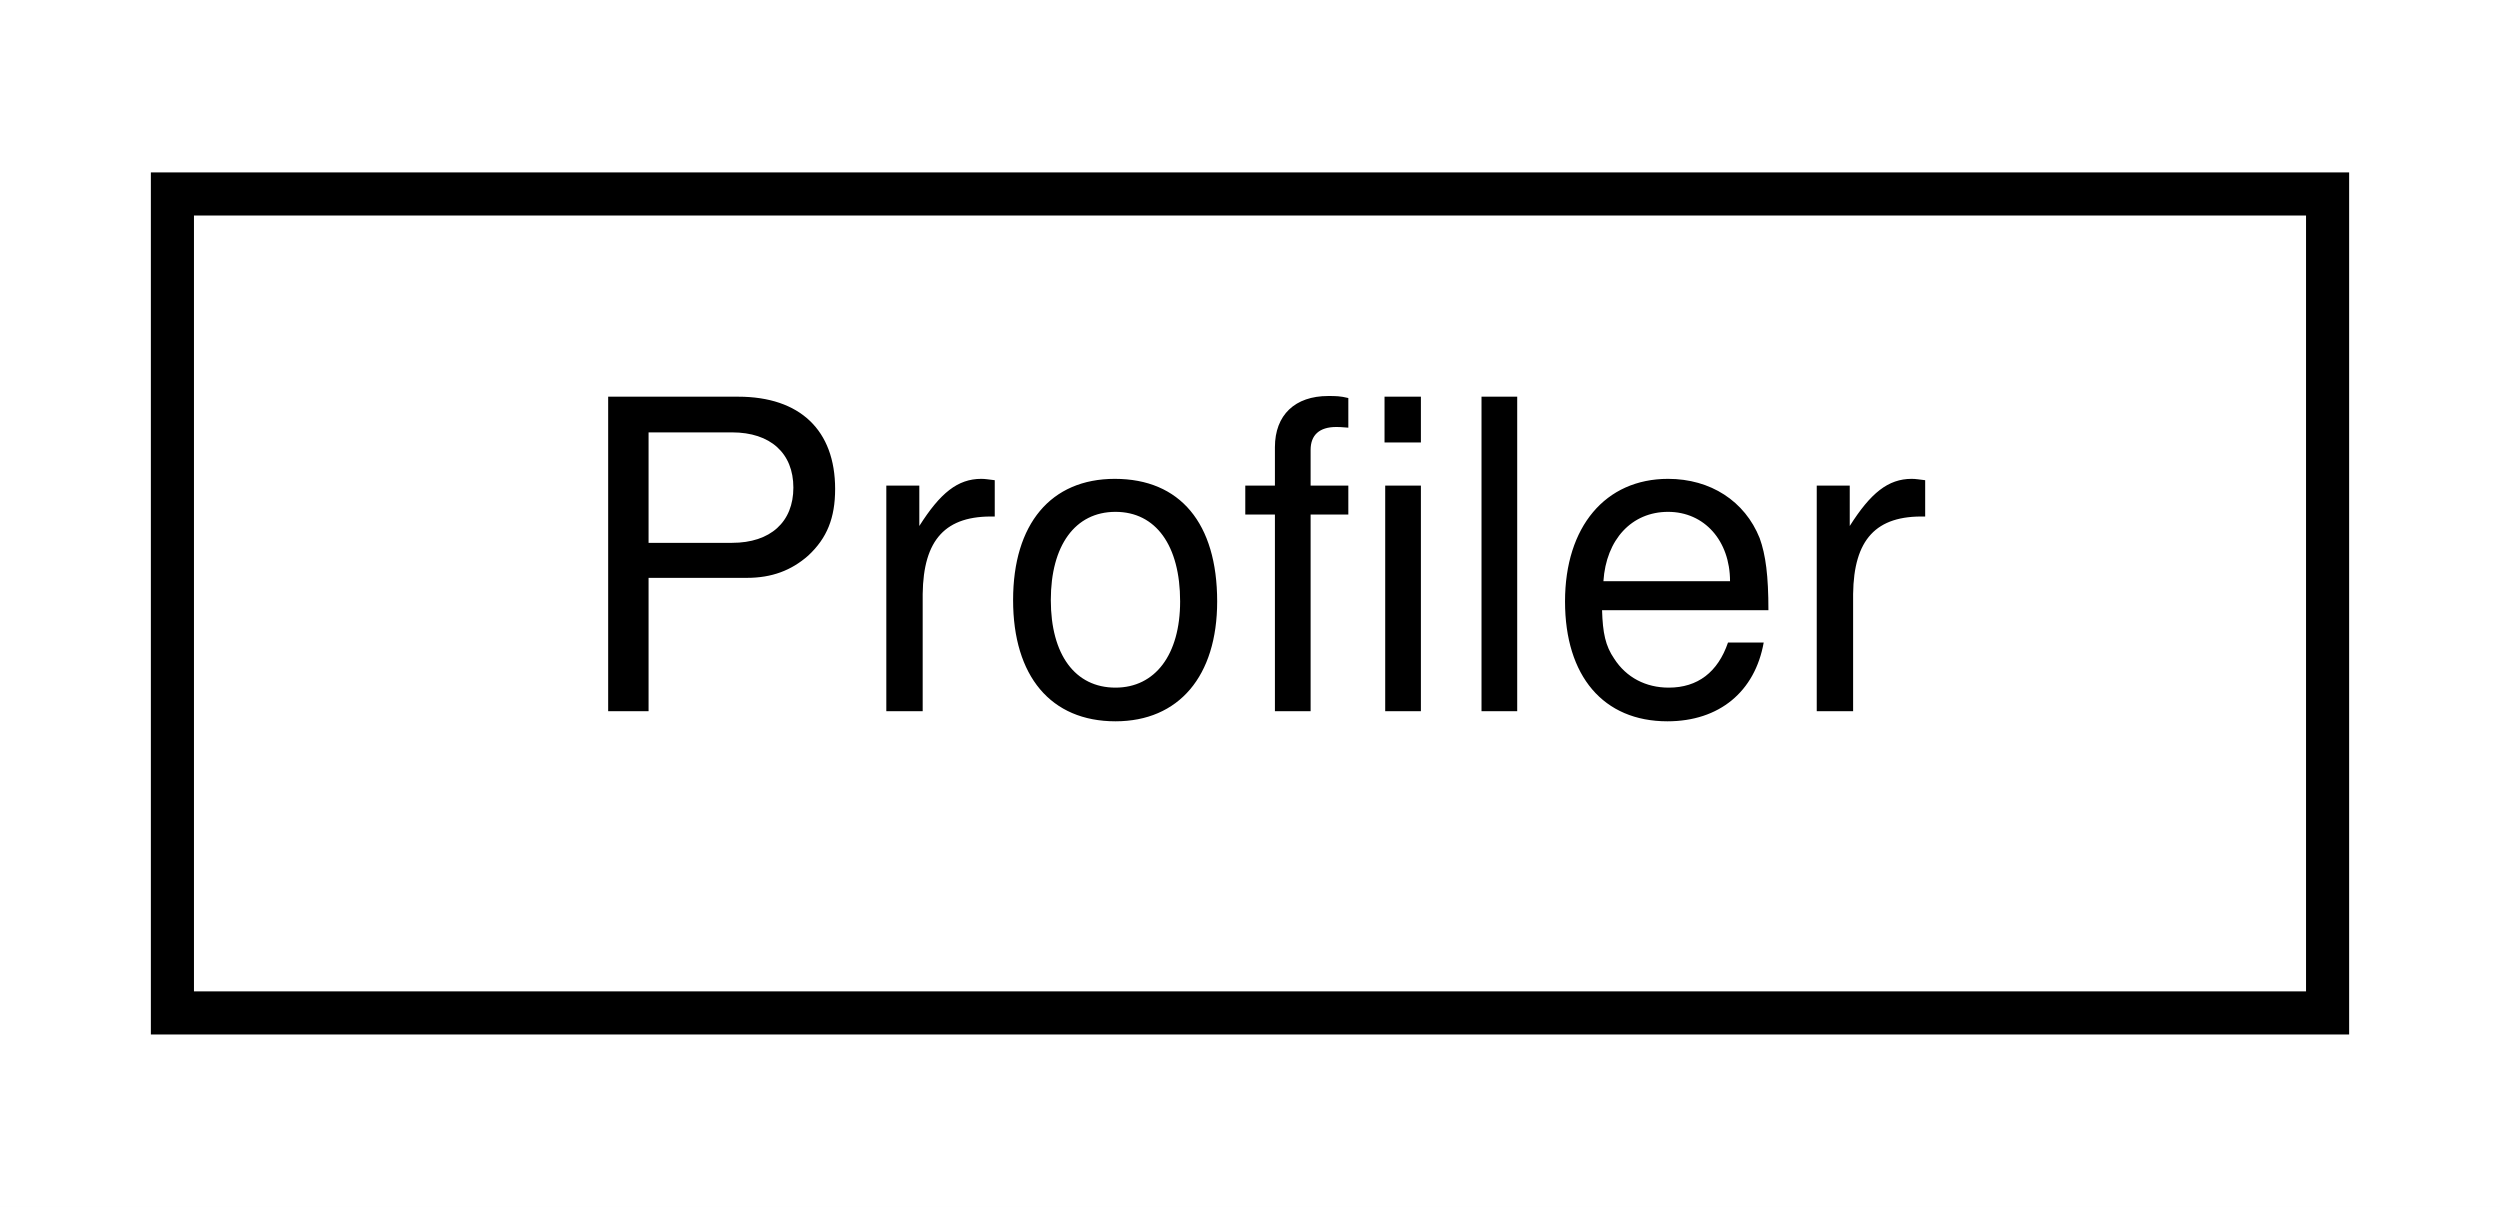
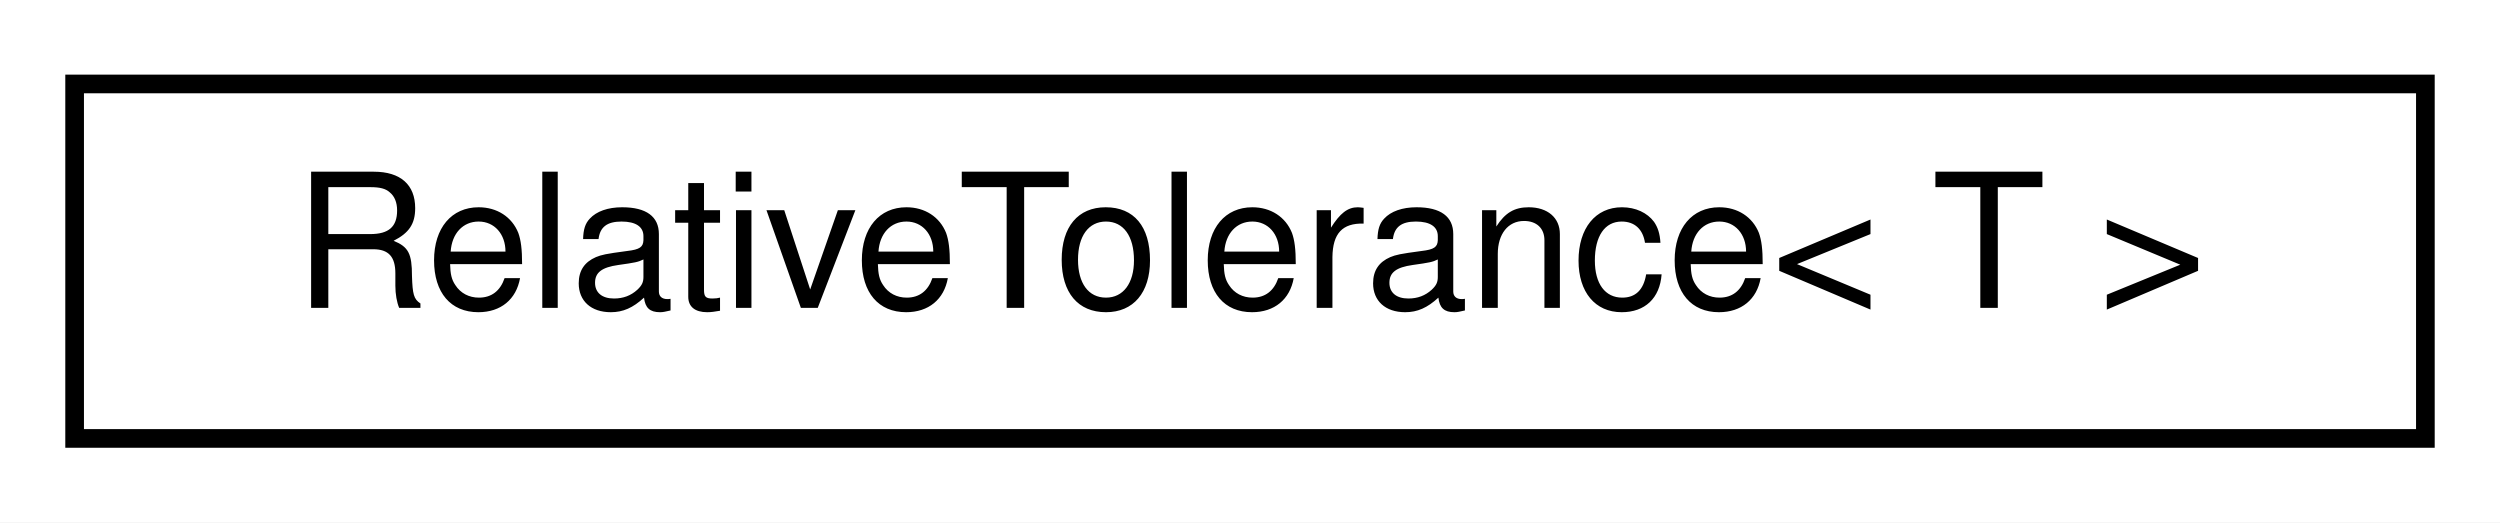
- <svg xmlns="http://www.w3.org/2000/svg" xmlns:xlink="http://www.w3.org/1999/xlink" width="58pt" height="28pt" viewBox="0.00 0.00 58.00 28.00">
+ <svg xmlns="http://www.w3.org/2000/svg" xmlns:xlink="http://www.w3.org/1999/xlink" width="134pt" height="28pt" viewBox="0.00 0.00 134.00 28.00">
  <g id="graph0" class="graph" transform="scale(1 1) rotate(0) translate(4 24)">
-     <polygon fill="white" stroke="none" points="-4,4 -4,-24 54,-24 54,4 -4,4" />
+     <polygon fill="white" stroke="none" points="-4,4 -4,-24 130,-24 130,4 -4,4" />
    <g id="node1" class="node">
      <g id="a_node1">
-         <a xlink:href="classarm__compute_1_1test_1_1framework_1_1_profiler.xhtml" target="_top" xlink:title="Profiler class to collect benchmark numbers. ">
-           <polygon fill="white" stroke="black" points="0,-0.5 0,-19.5 50,-19.5 50,-0.5 0,-0.5" />
-           <text text-anchor="middle" x="25" y="-7.5" font-family="Helvetica,sans-Serif" font-size="10.00">Profiler</text>
+         <a xlink:href="classarm__compute_1_1test_1_1validation_1_1_relative_tolerance.xhtml" target="_top" xlink:title="Class reprensenting a relative tolerance value. ">
+           <polygon fill="white" stroke="black" points="0,-0.5 0,-19.5 126,-19.5 126,-0.5 0,-0.5" />
+           <text text-anchor="middle" x="63" y="-7.5" font-family="Helvetica,sans-Serif" font-size="10.00">RelativeTolerance&lt; T &gt;</text>
        </a>
      </g>
    </g>
  </g>
</svg>
